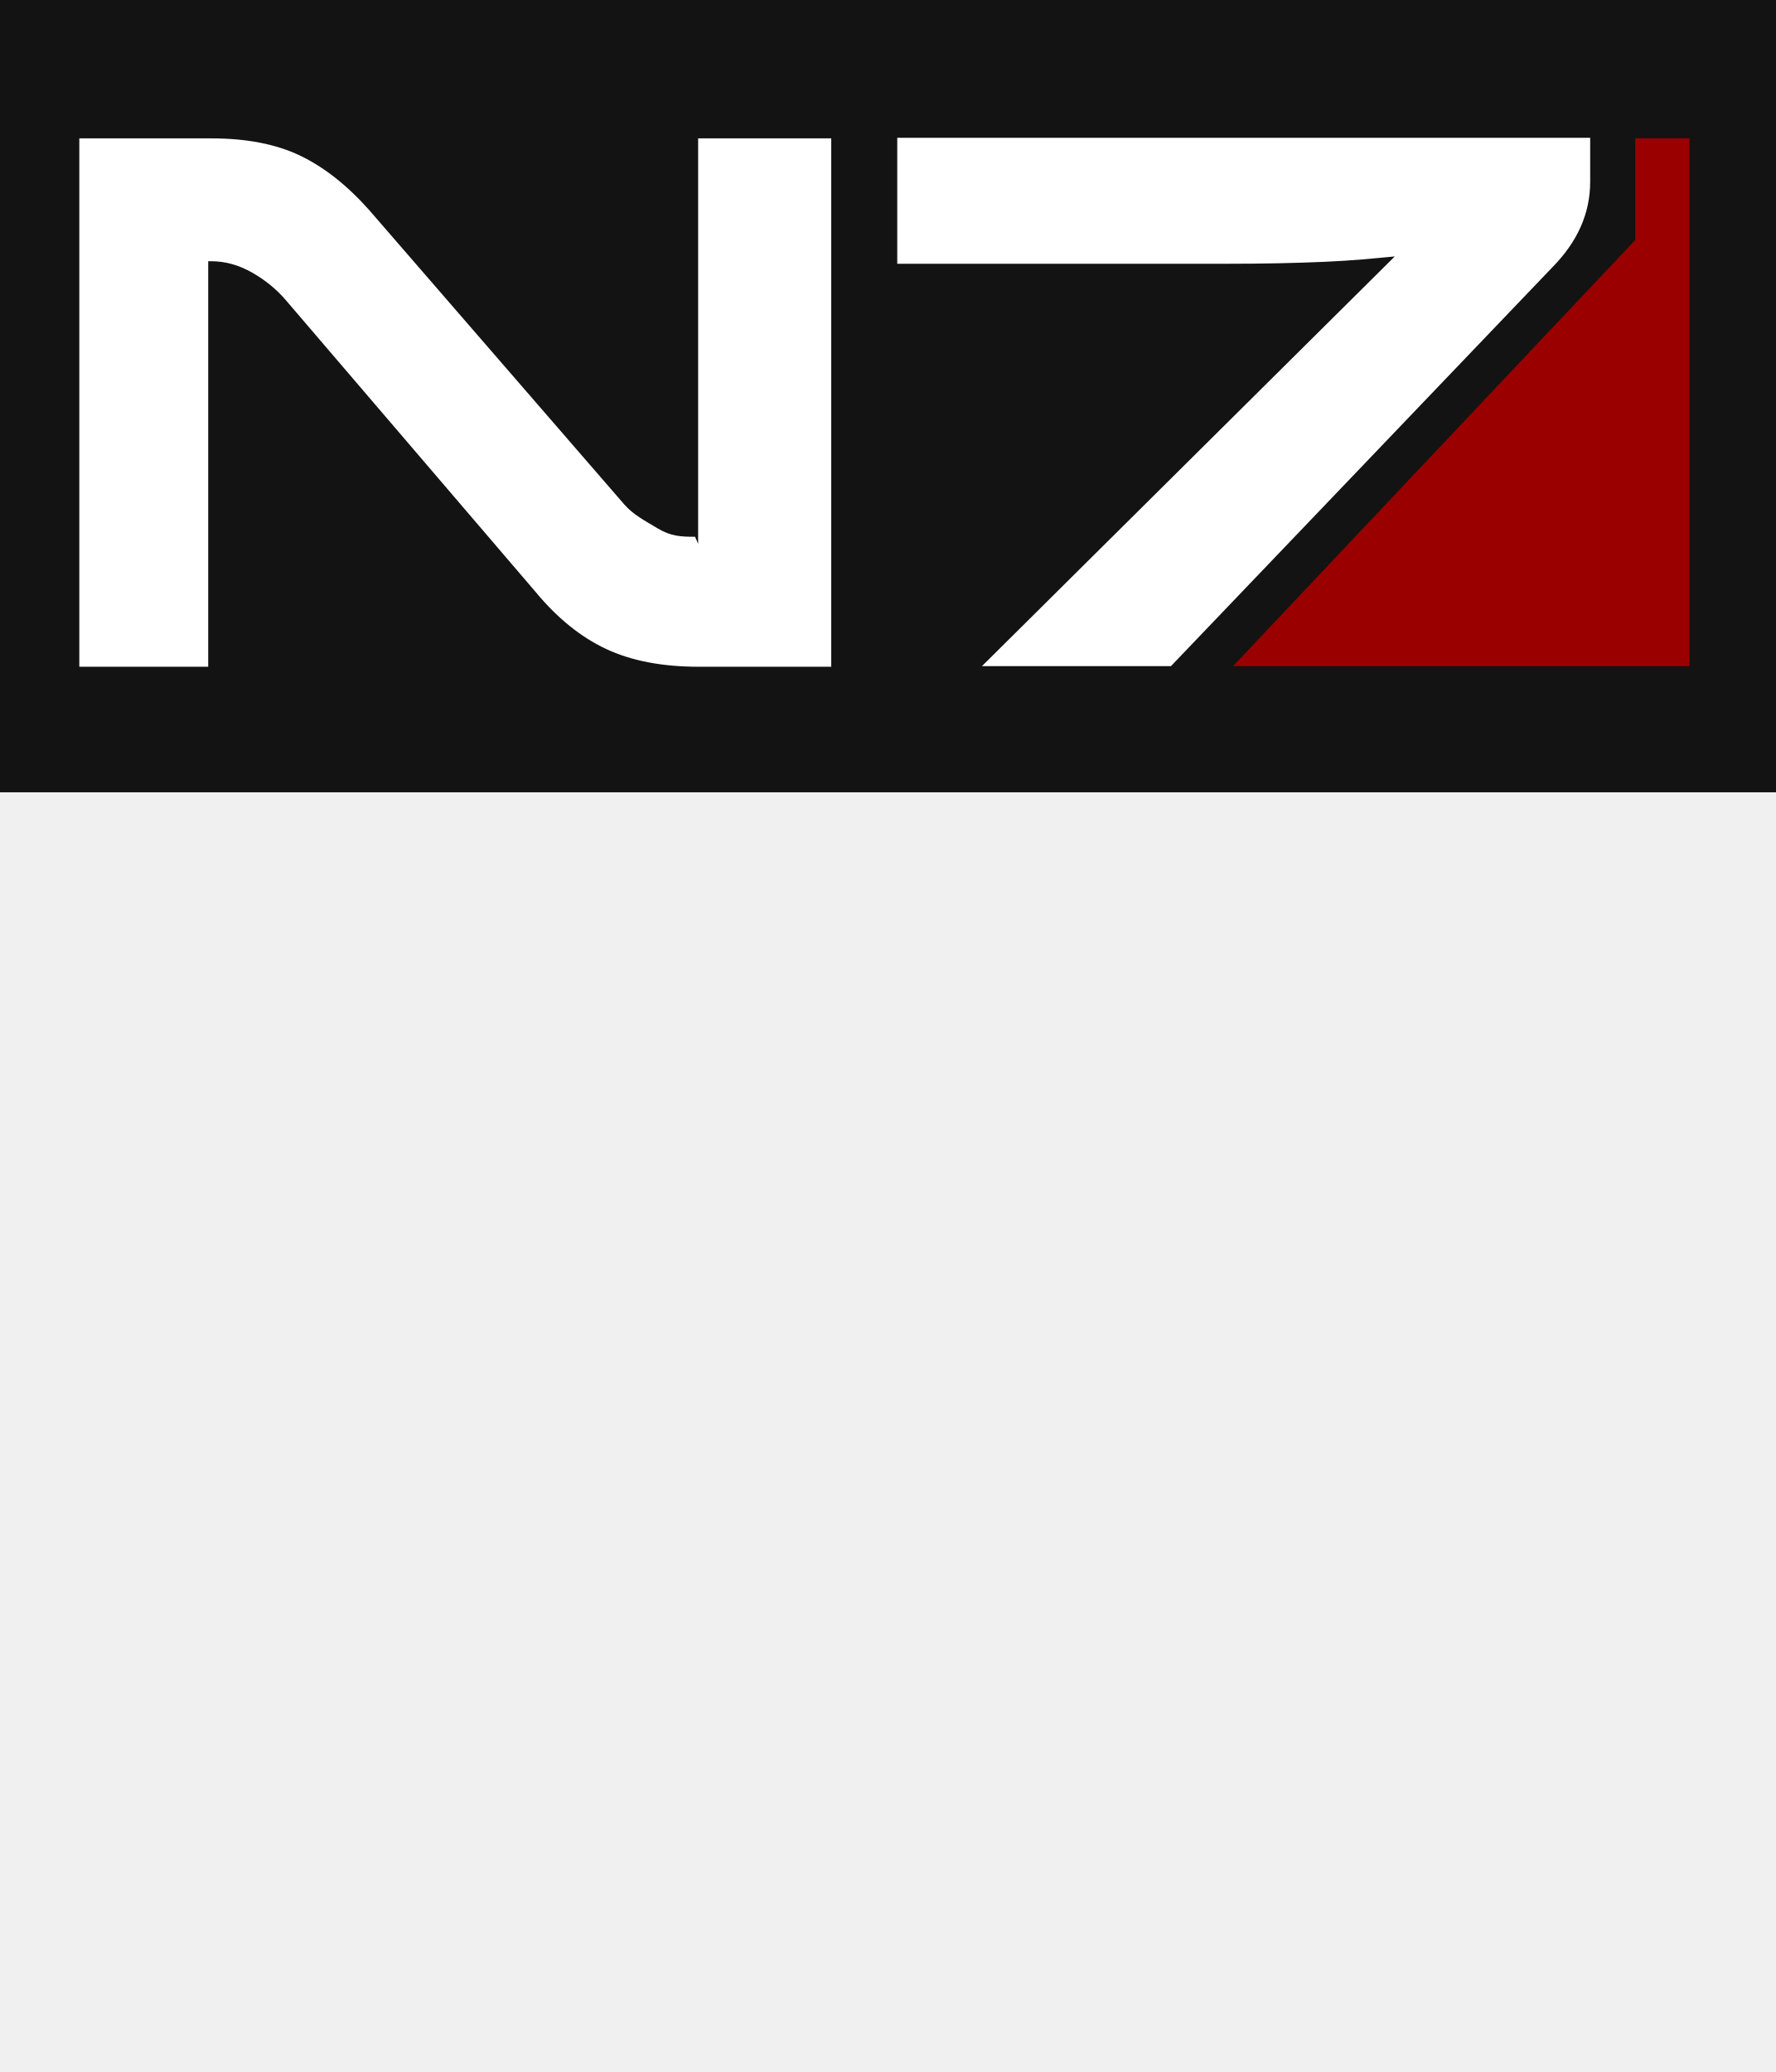
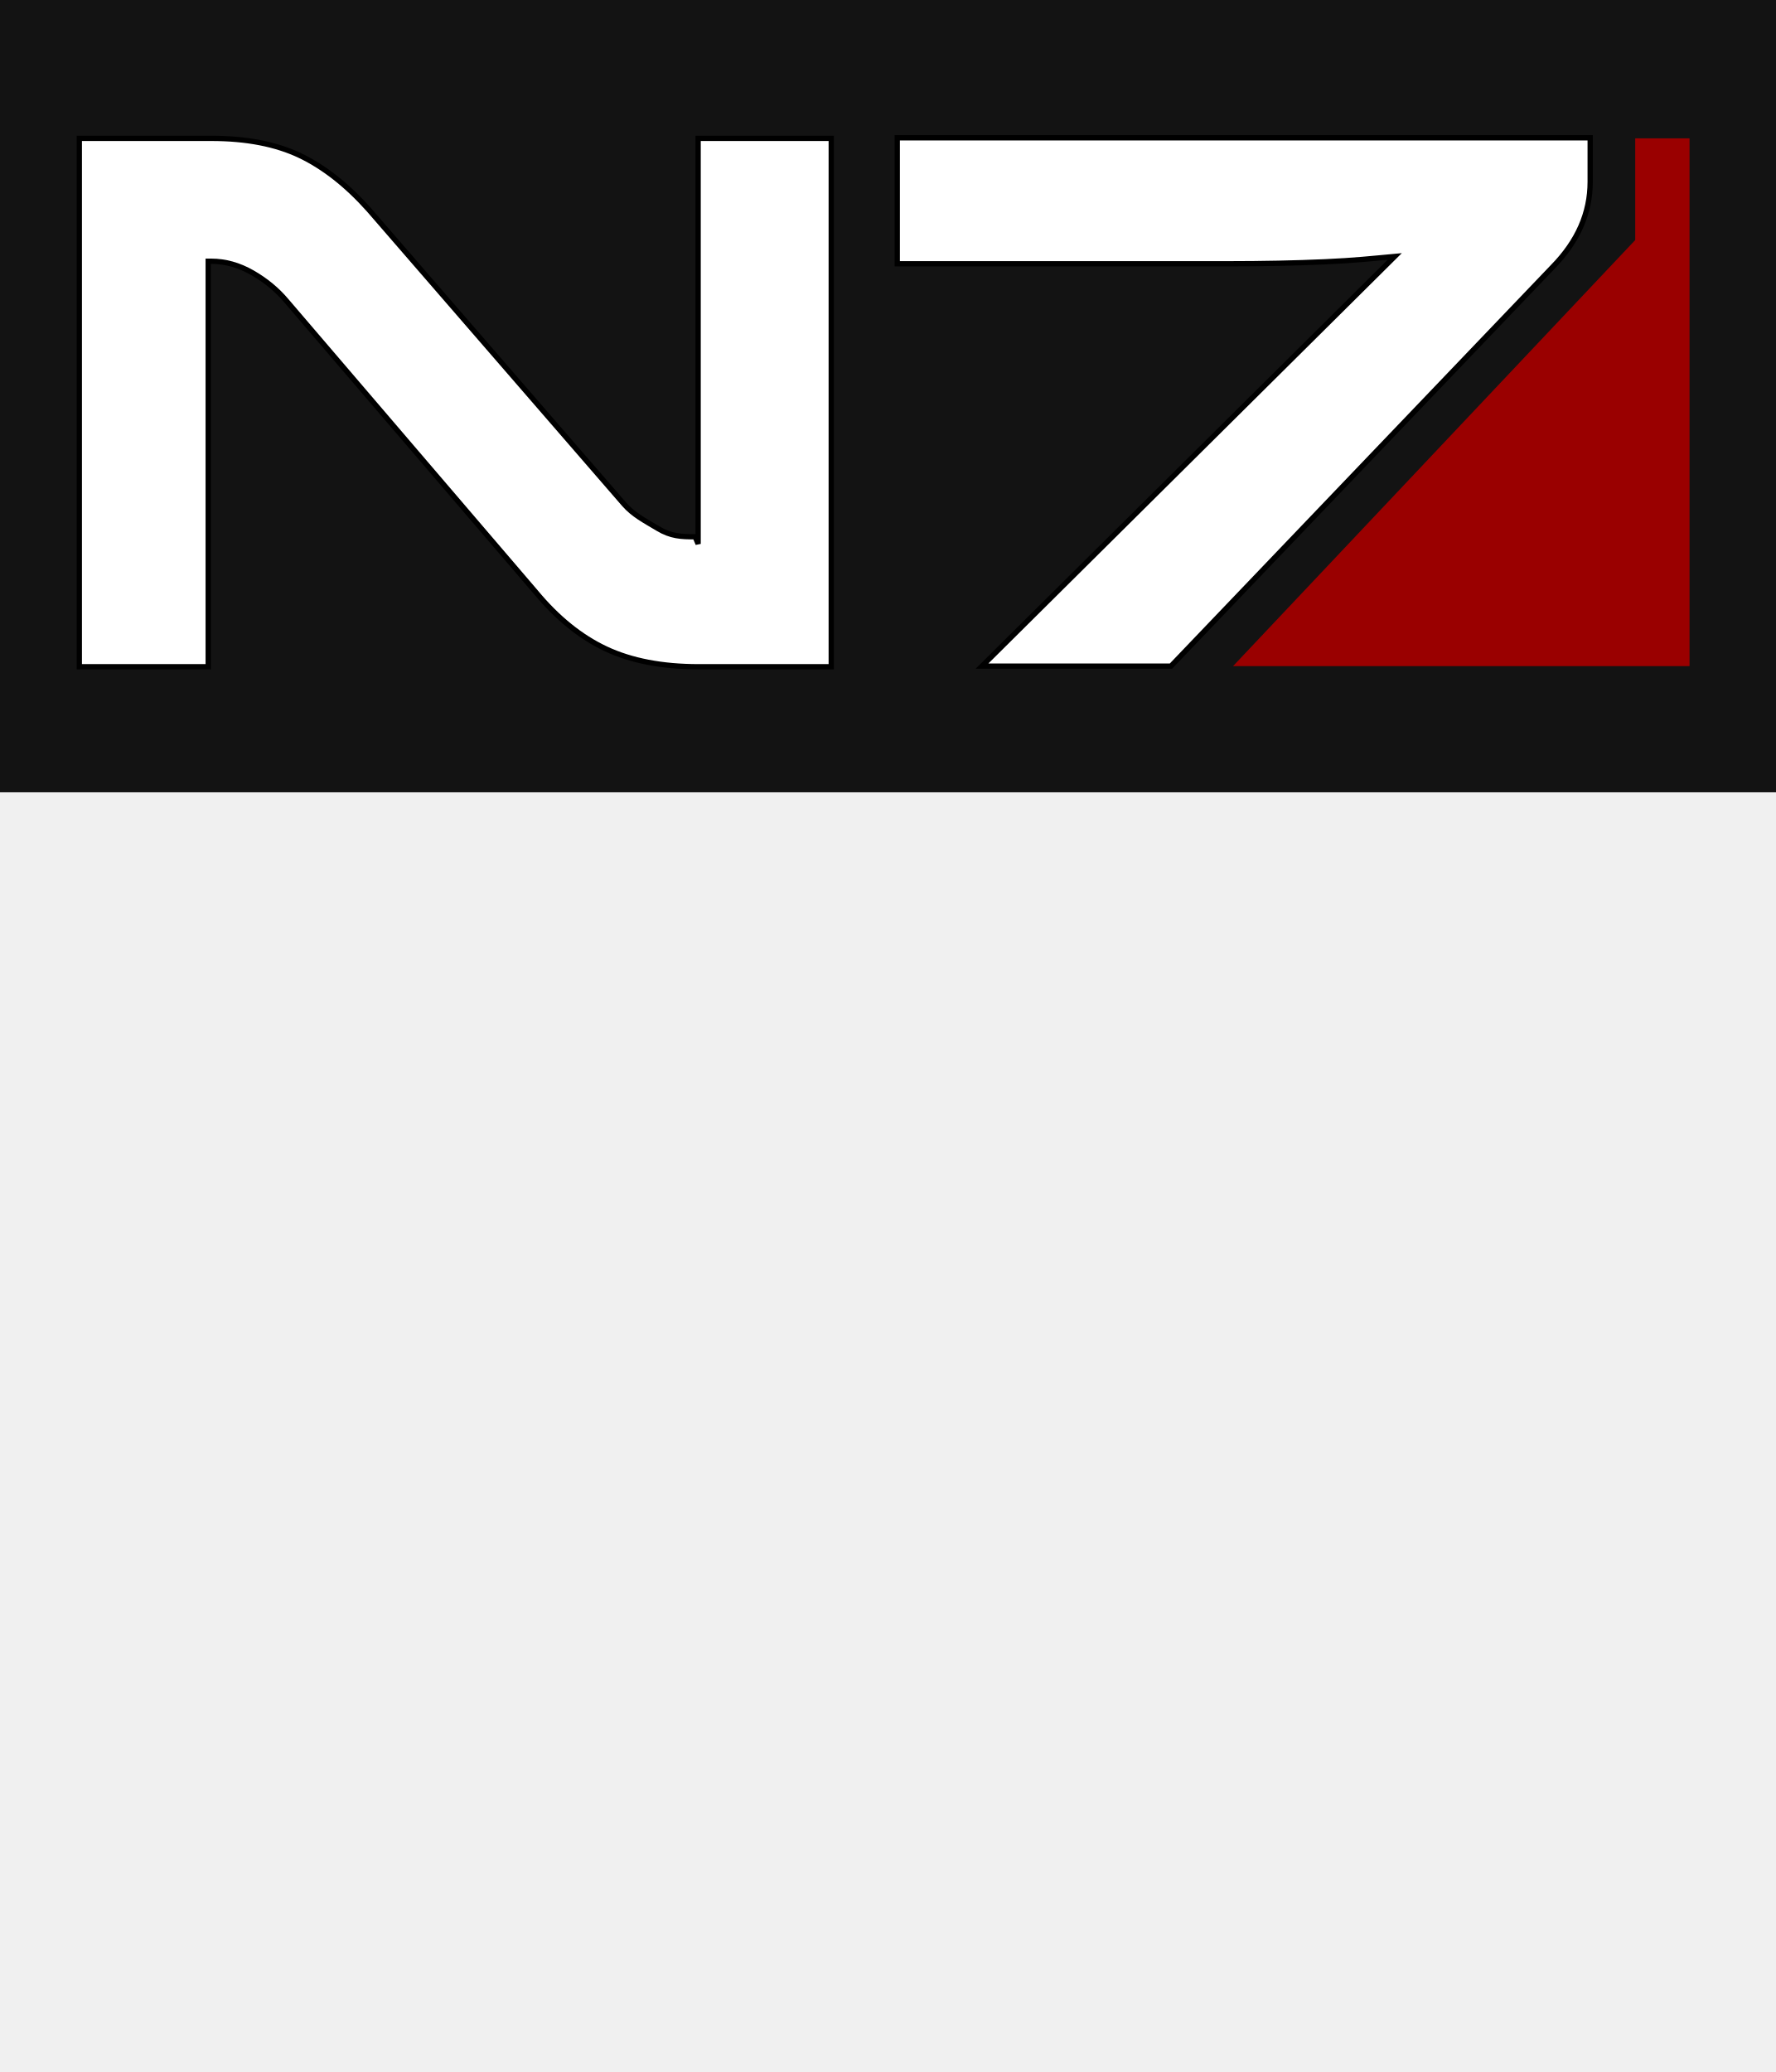
<svg xmlns="http://www.w3.org/2000/svg" width="144" height="168" id="svg6590" version="1.1">
  <defs id="defs6592" />
  <g id="layer1" transform="translate(0,-884.3622)">
    <g id="N7" transform="matrix(0.4006183,0,0,0.4006183,3.554365,884.3622)">
      <g id="g6613">
        <g id="N7_logo" transform="matrix(1.067052,0,0,1.067052,-10.60936,0)">
          <rect style="fill:#131313" y="0" id="black_rect" height="150.278" width="338.444" x="1.628" />
-           <path style="fill:#ffffff" id="logo_N" d="m 55.958,57.062 c -1.752,-2.086 -3.9,-3.862 -6.444,-5.324 -2.545,-1.46 -5.15,-2.192 -7.819,-2.192 h -0.574 v 76.917 H 16.672 V 26.245 h 25.022 c 6.672,0 12.281,1.086 16.828,3.257 4.545,2.173 8.903,5.597 13.075,10.273 l 48.419,55.872 c 1.751,2.003 3.878,3.081 6.381,4.584 2.503,1.503 4.41,1.578 7.08,1.578 l 0.575,1.354 V 26.245 h 25.25 v 100.218 h -25.148 c -6.924,0 -12.783,-1.128 -17.578,-3.382 -4.798,-2.255 -9.239,-5.844 -13.325,-10.773 L 55.958,57.062 z" />
-           <path style="fill:#ffffff" id="logo_7" d="M 171.824,26.135 H 303.26 v 8.363 c 0,5.91 -2.36,11.277 -7.081,16.102 l -72.439,75.742 h -35.842 l 78.298,-77.703 c -4.555,0.417 -7.618,0.765 -13.249,1.015 -5.633,0.25 -11.802,0.375 -18.51,0.375 H 171.824 V 26.135 z" />
+           <path style="fill:#ffffff;stroke:#000000;stroke-opacity:1" id="logo_N" d="m 55.958,57.062 c -1.752,-2.086 -3.9,-3.862 -6.444,-5.324 -2.545,-1.46 -5.15,-2.192 -7.819,-2.192 h -0.574 v 76.917 H 16.672 V 26.245 h 25.022 c 6.672,0 12.281,1.086 16.828,3.257 4.545,2.173 8.903,5.597 13.075,10.273 l 48.419,55.872 c 1.751,2.003 3.878,3.081 6.381,4.584 2.503,1.503 4.41,1.578 7.08,1.578 l 0.575,1.354 V 26.245 h 25.25 v 100.218 h -25.148 c -6.924,0 -12.783,-1.128 -17.578,-3.382 -4.798,-2.255 -9.239,-5.844 -13.325,-10.773 L 55.958,57.062 z" />
+           <path style="fill:#ffffff;stroke:#000000;stroke-opacity:1" id="logo_7" d="M 171.824,26.135 H 303.26 v 8.363 c 0,5.91 -2.36,11.277 -7.081,16.102 l -72.439,75.742 h -35.842 l 78.298,-77.703 c -4.555,0.417 -7.618,0.765 -13.249,1.015 -5.633,0.25 -11.802,0.375 -18.51,0.375 H 171.824 V 26.135 z" />
          <polygon style="fill:#9a0000" id="red_triangle" points="322.105,26.245 322.105,126.342 235.52,126.342 311.806,45.528 311.806,26.245 " />
        </g>
      </g>
    </g>
  </g>
</svg>
